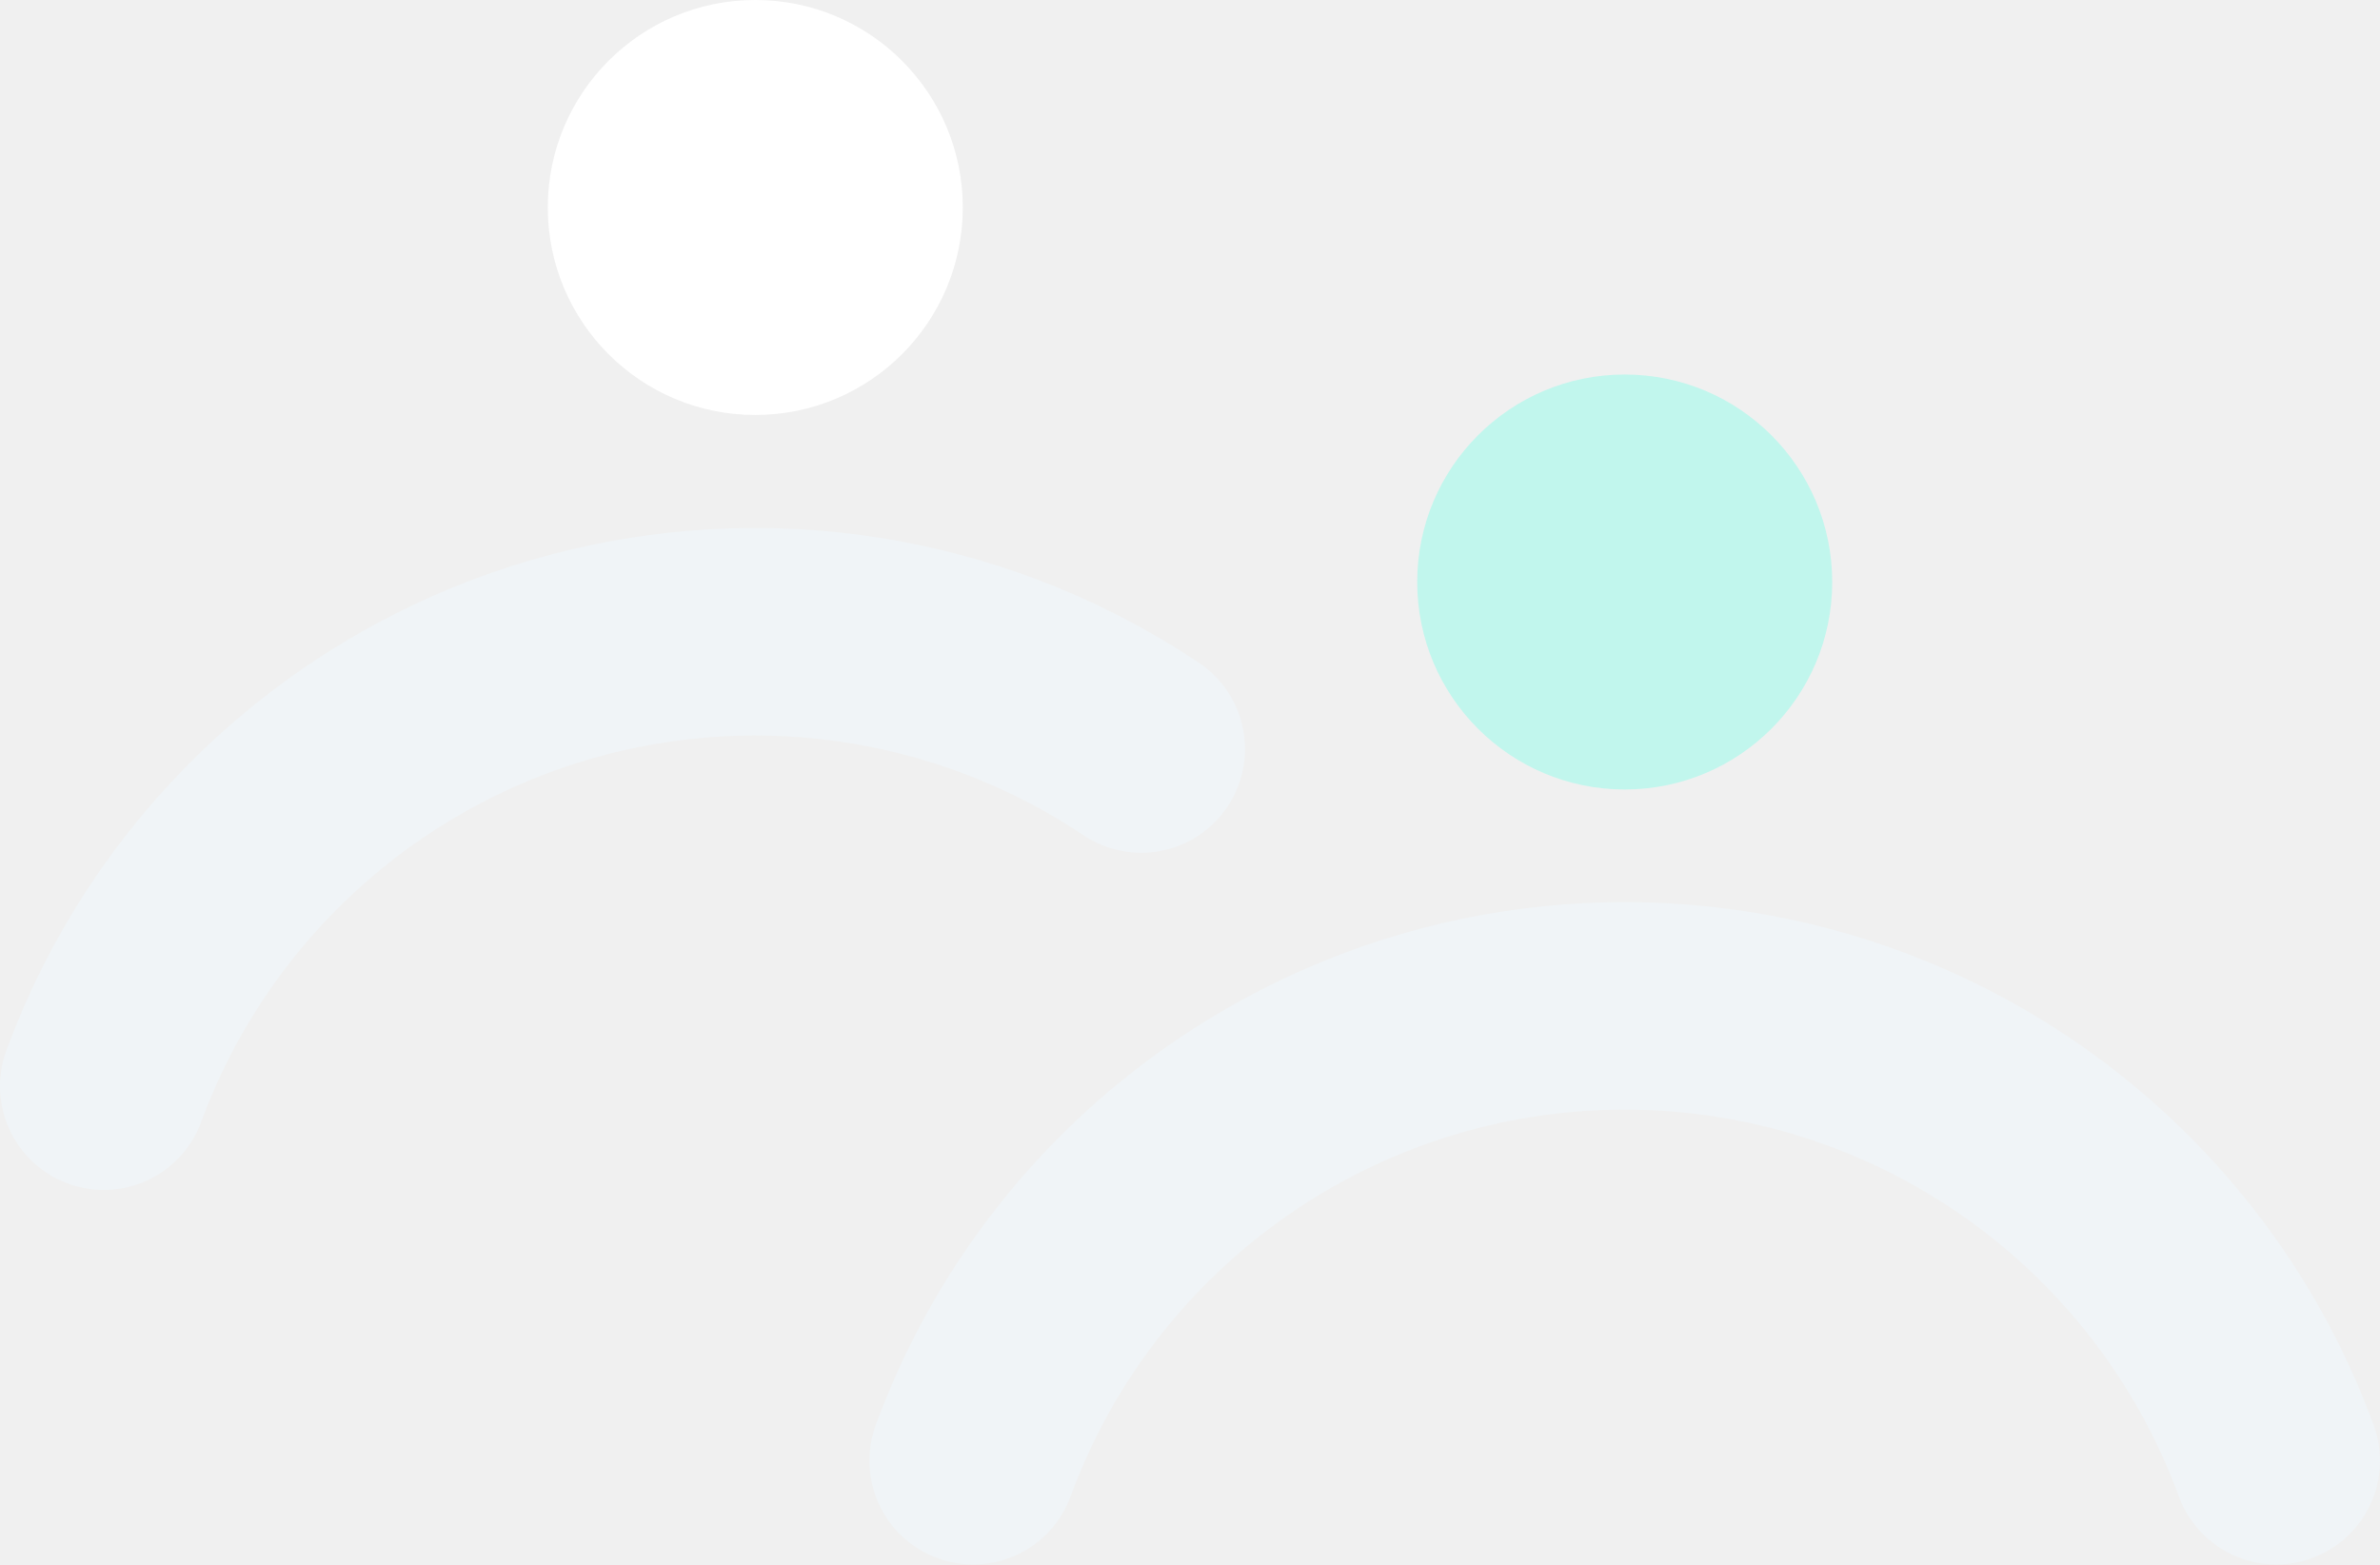
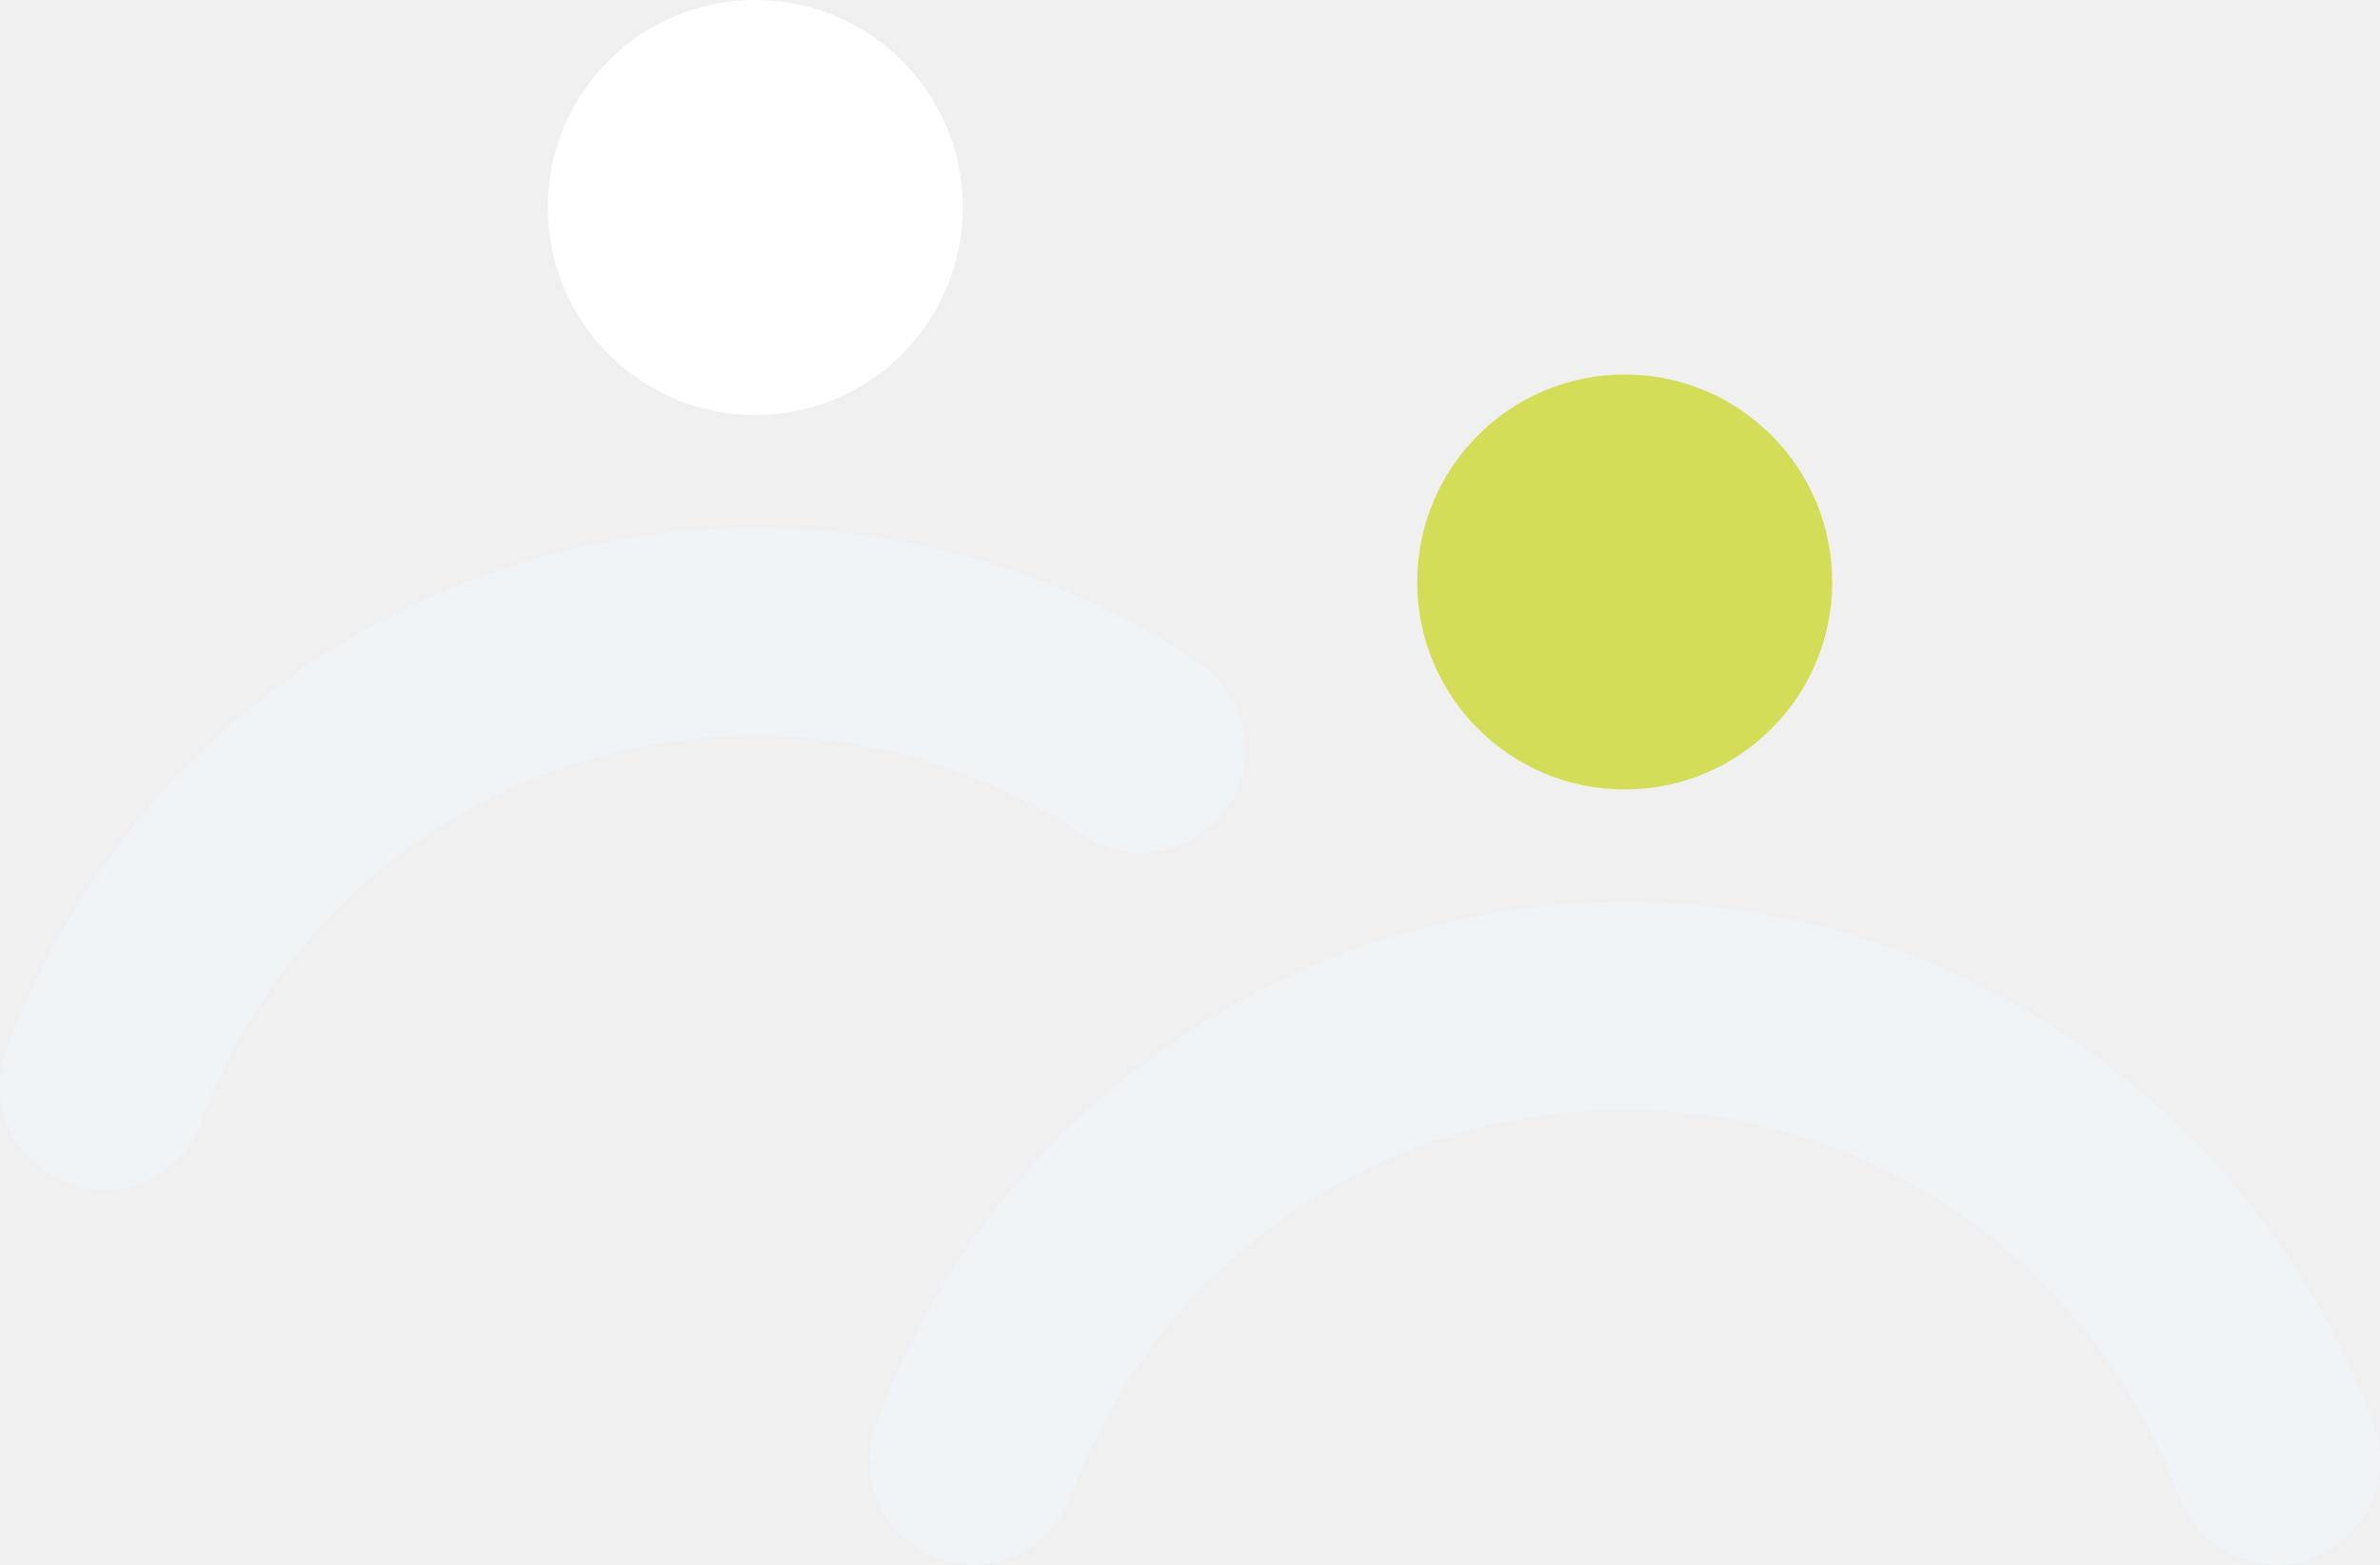
<svg xmlns="http://www.w3.org/2000/svg" viewBox="0 0 22.94 15.08">
  <defs>
-     <style>.cls-1{fill:#c1f6ed;}.cls-2{fill:none;stroke:#f0f4f7;stroke-linecap:round;stroke-linejoin:round;stroke-width:2px;}.cls-3{fill:#fff;}</style>
+     <style>.cls-1{fill:#d3dd57;}.cls-2{fill:none;stroke:#f0f4f7;stroke-linecap:round;stroke-linejoin:round;stroke-width:2px;}.cls-3{fill:#fff;}</style>
  </defs>
  <g id="Layer_2" data-name="Layer 2">
    <g id="Layer_1-2" data-name="Layer 1">
      <circle class="cls-1" cx="15.66" cy="5.61" r="2" />
      <path class="cls-2" d="M21.94,14.08a6.69,6.69,0,0,0-12.56,0" />
      <circle class="cls-3" cx="7.28" cy="2" r="2" />
      <path class="cls-2" d="M11,7.22A6.69,6.69,0,0,0,1,10.47" />
    </g>
  </g>
</svg>
